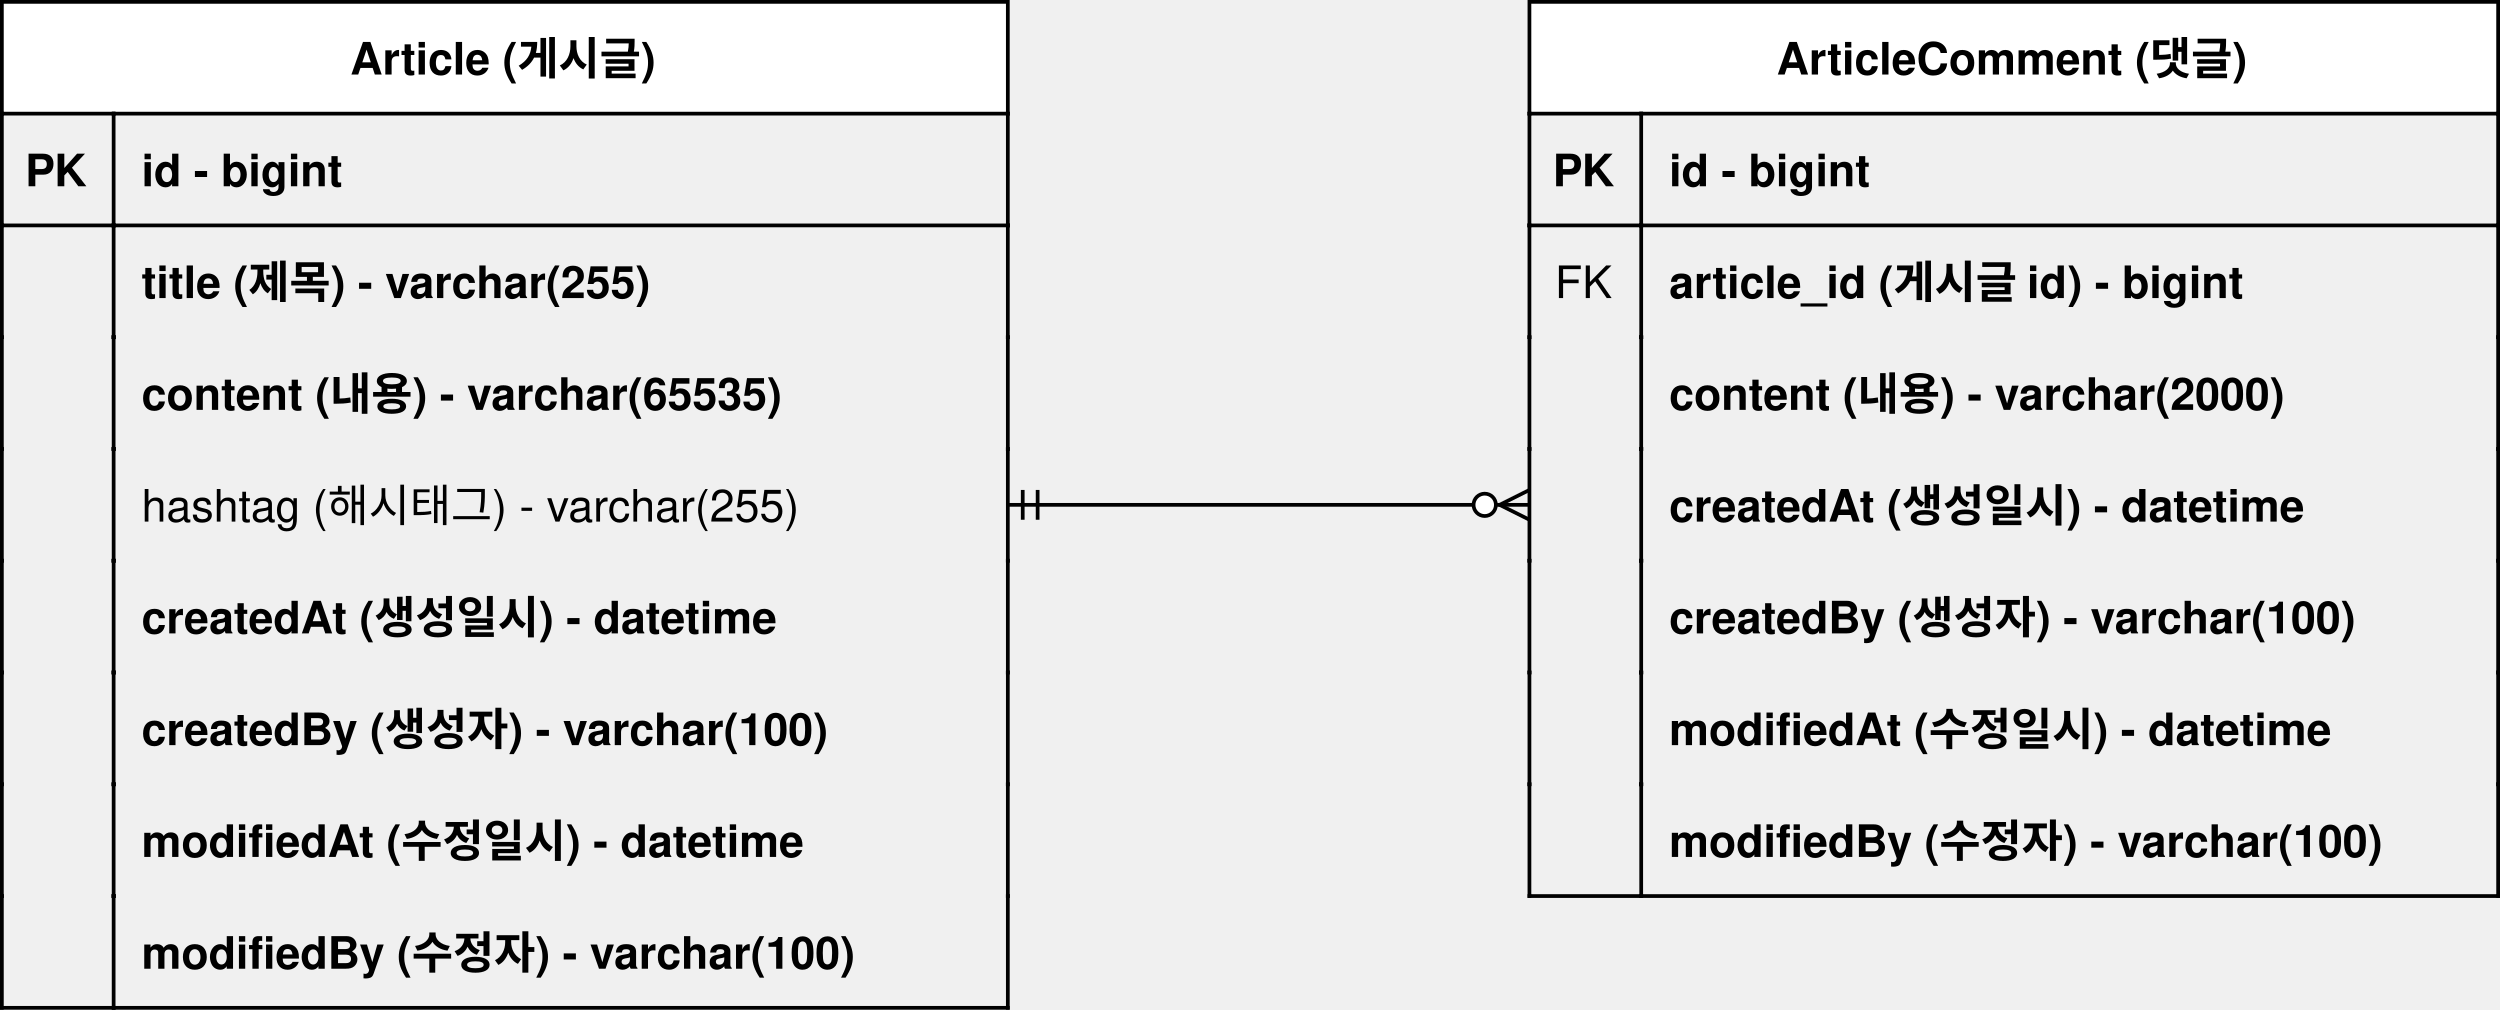
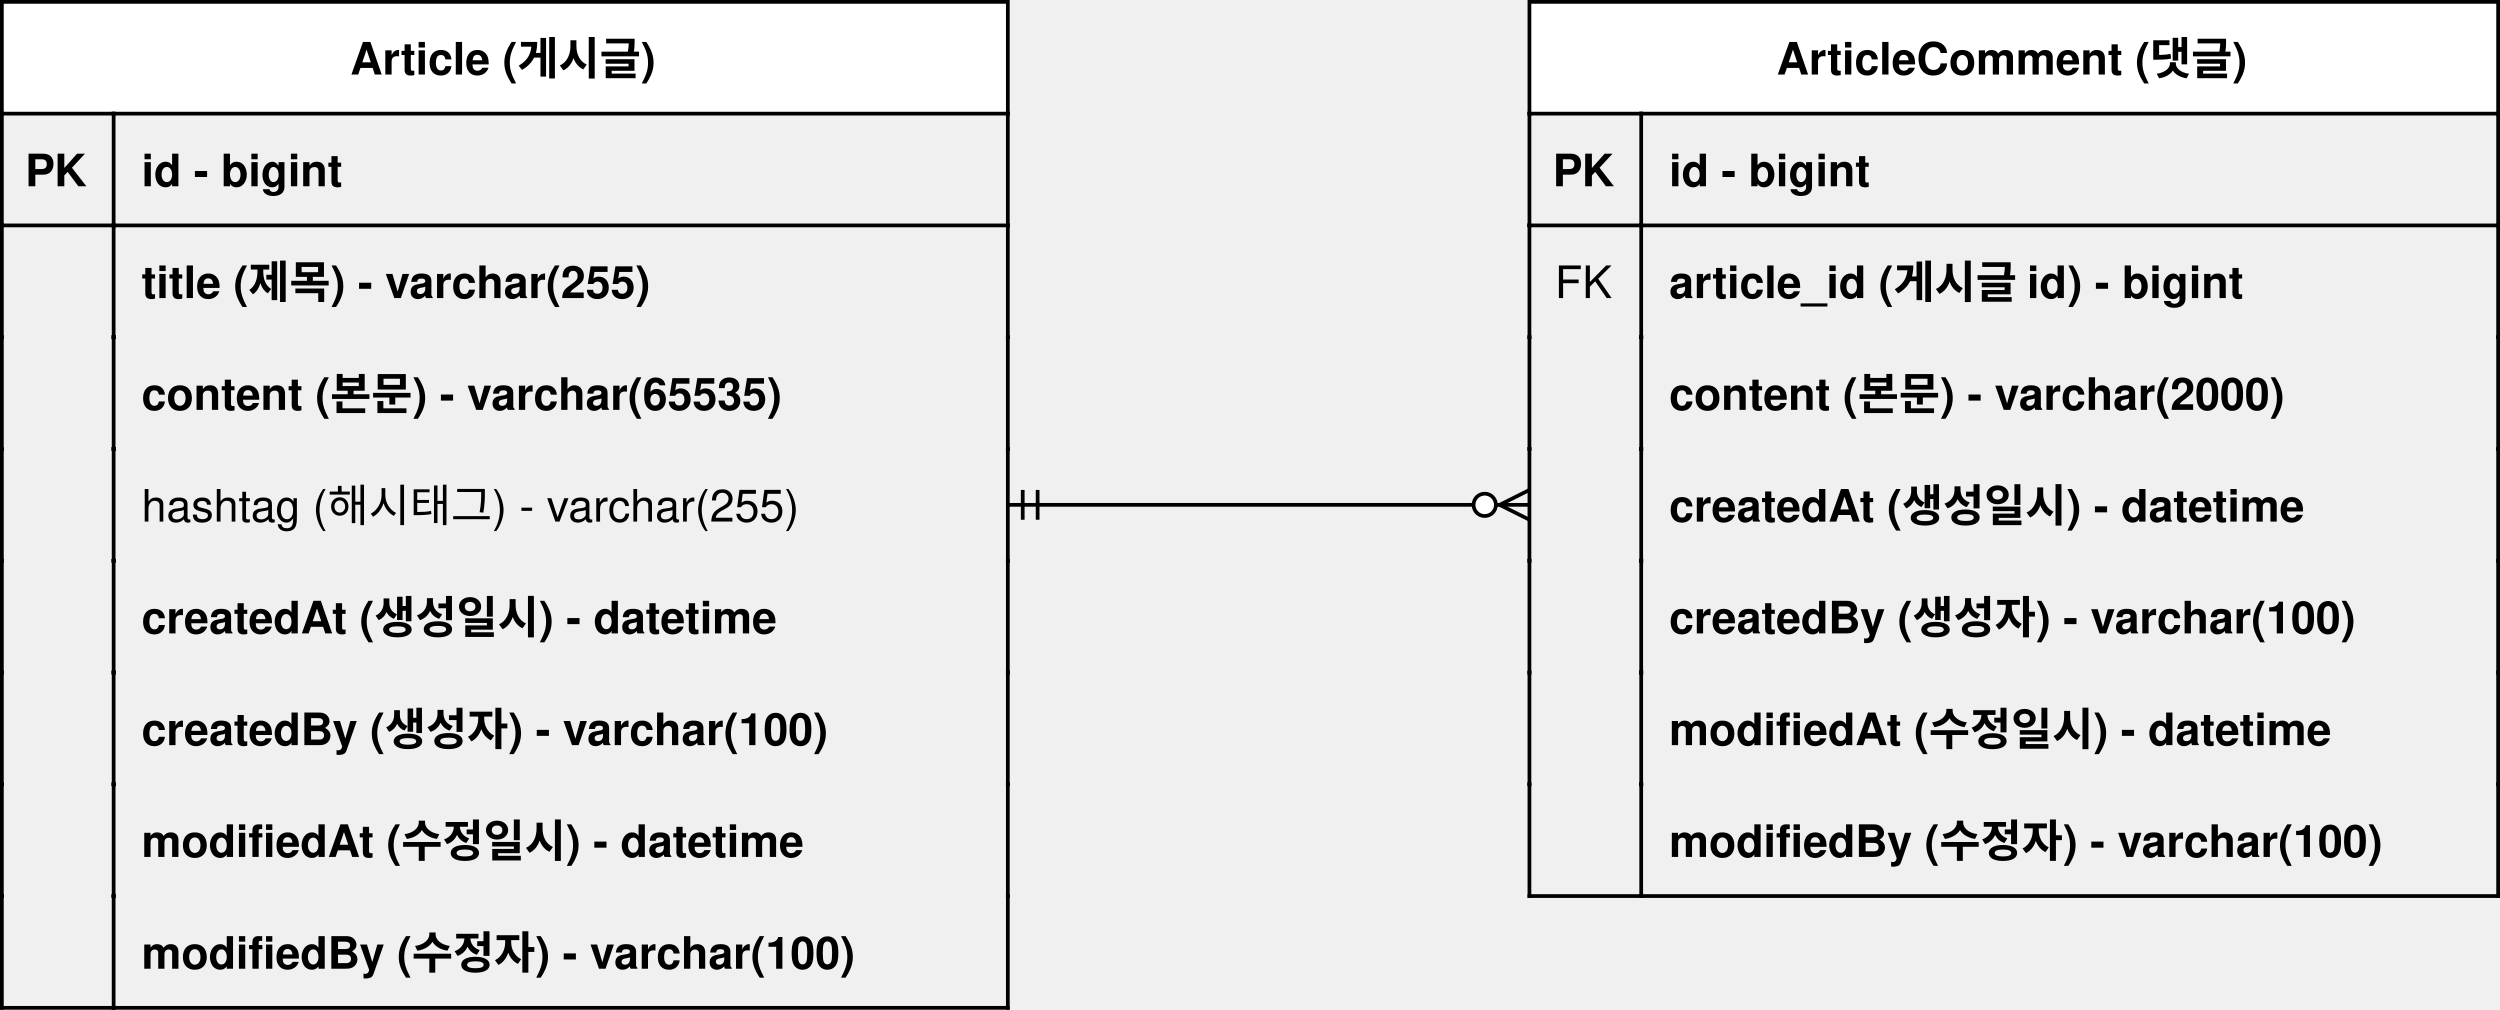
- <svg xmlns="http://www.w3.org/2000/svg" version="1.1" width="671px" height="271px" viewBox="-0.5 -0.5 671 271" content="&lt;mxfile host=&quot;app.diagrams.net&quot; modified=&quot;2022-11-21T13:23:32.168Z&quot; agent=&quot;5.0 (Windows NT 10.0; Win64; x64) AppleWebKit/537.36 (KHTML, like Gecko) Chrome/107.0.0.0 Safari/537.36&quot; etag=&quot;inEeSIvb90BpSjlRMQOe&quot; version=&quot;20.5.3&quot; type=&quot;github&quot;&gt;&lt;diagram id=&quot;R2lEEEUBdFMjLlhIrx00&quot; name=&quot;Page-1&quot;&gt;7Z1db6M4FIZ/jaWZi1aEj5ZcBpLurLajrdqRZvZq5AaHWAs4a9xp0l+/NtghiSENMynpxEiJhA/GwDkvPPjEJsAJ0+UfFC7mn0mEEmBb0RI4Y2DbA9e2gfhY0aq0XHtuaYgpjmSlyvCAX5A0WtL6hCOUb1VkhCQML7aNU5JlaMq2bJBS8rxdbUaS7b0uYIw0w8MUJrr1K47YvLT6nlXZPyEcz9WeB5Zck0JVWRryOYzI85YJLdkNyZg8xDtEU5ihjPE1nyH9F1HgTeaMiTMdAfuGf2ai9mVMSJwguMD55ZSk3DzNeZWbGUxxIty80VAgG+K7cybACSkhrFxKlyFKRKxUGMpjumlYu/YDFe0esEGcT17YKL94/h6Oxn++/Bc+BfcXUgw/YPIk/TuiDE+5s23rA5iMQGADPwSTEPgBGIaFxQe+9VG6kK1UXLg3F2KRwUdhCnIGKZPycSxu4IJgEGf83J3xoCgnCVzkuKheWuY4iW7hijwx1ZAqBTO8RNF9qR5RlwvpljcmiqJxEYcHeTBiNUxwnPHlKXeO2GNAUc6P5RbmTNaQJ44oQ8tGjw7WceLXEyIpYnTFq8gNrqVqVmupleXnSpfrOvMNTa6NUAotXjddxY8vyBC2CKejhXN/nO6F/oM5ofhFRCeR3tyMXVF+xmnCBfwJwWjHFJDiRlLEACdJSBIiApyRDGkxFpUiShZfII0Rk4YFwfKC8wL+4Z4JrUsPePxYQ14eVGX+EdUpC0mWM8q1JNpAPKTPSIQ1YGQhG03QTLVPpd/F8iNhjF+fLQTQfNHoqpAycA5UgfNWInA1Edz91SgDfrIMw+Se36phFidl0Io7N6yCVhPZWl+v/bvr+N3Lk3C3z5Li5jvHUYSyX4qHUx+PjQA4Lf0vG6u80ro1mPD7TgYZv0CesijXgro+zp+Ps6fFmVe3rQv+fcSxuDpOG3R1Dy7rBvkCTnEW35ZbXu2owutKFcvmq9Q9qkoOaq4DmVz1TDiICdYbMuHq1Ey4PlwE3dwcUIRVe8cHwpWZQPC1IDPM1KN8CEZW8QQfgNEIjIYfJSp+QDqdQ/rB9rzmh/p3Aow6lWw/WhxbMsbRYtjT4uS0GJ6aFqojawguhmbiYjDQoixyNGW+64MAhW+DwBXoGNYR48rzHKOZ0aAb45gx0LOIPTS6hsbAPjk1WmQfz4Aag4Z4nD029PziHOZzBuMSG2Mw9CQ25G8GY+A76seDaxD459L1OL52zEOHnsTs0dE5OryTo6NFkvIc0OEZig49DTmliO8yGjGVpRKoGBcLLuDXkuh8jEFQ/QSt4BHxzRhO0e8IjiP1P5pkZB5F9MxnT5HOKeKfnCItkpfnQBHfTIqojq5OkWC1hyITMLR2ex4Da89IJgMA0qAg4wBi66nQHiBdA8Q+dPzcmwFERd0QgDQNbzx7gOiJypREeIa3+iE+GPrqZ3Ov74f8hI7Mw4ieGu0x0jlG3JNjpEVS8xww4hqKET1pqTCy0RHRMdJ3RA6WkHkE0TOkckJOSNJ0c2gGF5LTT8fZVImrElD75uNc1cR5Hfzjk6BPTB72QPCLE3Ku9z4R1N0+6nTwdg8EemLyzKfk2IbmJtUu+0k57XSxB/TH1cm7EUqfceykq7ifDHXzcjolg6NnHG9OTYY37Sw6huYcHT3nCMsH++8FIPZNti/aVj3G34Mib9hXbFKQeQjps43vACF1k3W6RYhZ2UbH0Gyjo2cbW83WsS2zU4xNujEOGyrZ1WPjlNiona7TKTfcFj3QM+BGKXvzuOHqPcx+zPXxZWQeRvp3jb0HjNRN3ekWIy16oeeAEUNfNubqvcx+0PVRFWQeQfo3k70HgtRN2+mWIGa9nMw19O1krj4Wph91/Sscaf/KsjPlSP/OsnfAkdrZO51yRHWFTOGIoa8t8/S8ZYth16HNTX1v5FUVGUcR74B8FopipHzO3YrZ6h4lkGGSTao1ZWRKjAxsARqWJvIOgLJoJP4Dgxcn9y+Iki/kM8xWCj7VuhRm0d+FlKg4Y6QAhJaYfVON8eV/hP3Sk6XxcqPaWBGKHyldfdssbGwlitVmRUltV56+OOdGSUlTTp7oFO1xrnpDHFMMbJTj61n69R96bApmbaRFQH5sH/IeVd6RYjTNWu87/+ng7g4NL09VblWpUGvI3WnI2W2odIXW0Oty5sXqT0PK6tU/vTiT/wE=&lt;/diagram&gt;&lt;/mxfile&gt;" resource="https://app.diagrams.net/?src=about#Hdongeranguk%2Ffastcampus-project-board%2Ffeature%252F%25238-domain%2Fdocument%2Fproject-board-erd.svg">
+ <svg xmlns="http://www.w3.org/2000/svg" version="1.1" width="671px" height="271px" viewBox="-0.5 -0.5 671 271" content="&lt;mxfile host=&quot;app.diagrams.net&quot; modified=&quot;2022-11-21T13:33:03.311Z&quot; agent=&quot;5.0 (Windows NT 10.0; Win64; x64) AppleWebKit/537.36 (KHTML, like Gecko) Chrome/107.0.0.0 Safari/537.36&quot; etag=&quot;1fQnoiCRD3WLrchs3IG6&quot; version=&quot;20.5.3&quot; type=&quot;github&quot;&gt;&lt;diagram id=&quot;R2lEEEUBdFMjLlhIrx00&quot; name=&quot;Page-1&quot;&gt;7Z1db6M4FIZ/DVLnohWfaXIZSLqz2lZbdUaa2auRGxxiLeCscdqkv35tsEMSQxqmKWljpFTFB3MAnxcefGITwwmS5R8EzGd3OISxYZvh0nBGhm1b5rXD/nHLqrAMLK8wRASFolJp+IZeoNxSWBcohNlWRYpxTNF82zjBaQondMsGCMHP29WmON7e6xxEUDF8m4BYtf5AIZ0V1r5nlvavEEUzuWfLFGsSICsLQzYDIX7eMsElvcEpFYd4D0kCUphStuYOkH8hMbzxjFJ+pkPDvmGfKa99FWEcxRDMUXY1wQkzTzJW5WYKEhTzZt5w5AtHbHfO2HACgjEtlpJlAGMeKxmG4phuatau24FwvwdsEGXjFzrMLp9/BcPRny//BQv/4dIuvDyBeCHad0gomrDGts0LYzw0fNvoB8Y4MPq+MQhyS9/om19EE9KVjAtrzTlfpOCRm/yMAkKFfByTGZggKEApO3dnZOXlOAbzDOXVC8sMxeEtWOEFlY5kyZ+iJQwfCvXwukxIt8wZL3LnPA7fxMHw1SBGUcqWJ6xx+B59AjN2LLcgo6KGOHFIKFzWtqi1jhO7niBOICUrVkVscC1Us1pLrSg/l7pc15ltaHJtBEJo0dp1GT+2IELYIJyOEs79cXrg+vdnmKAXHp1YtOZm7PLyM0piJuCvEIQ7Jh/nN5I8BiiOAxxjHuAUp1CJMa8UEjz/DkgEqTDMMRIXnOezD2uZwLzyDI8da8DKVllmH16d0ACnGSVMS9wHZCF9hjysPsVz4TSGU+mfiHbny4+YUnZ9NhBA/UWjqkLIwDlQBc57icBVRHD/V60M2MlSBOIHdqsGaRQXQcvv3KAMWkVkK9t63b67Db97eWLW7NM4v/nOUBjC9E3xcKrjsREAp2H7C2dlqzT2BmJ230kBZRfIIg0zJajr4/z9OHtKnFl127xkf48o4lfHaYMu78FFXT+bgwlKo9tiy96OKry2VLGsv0rdo6rkIHctyKTXMeEgJpjvyITeqZlwfbgI2rk5wBBJf8cHQk9PIPSVIFNE5aN8YAzN/AneN4ZDYzj4IlDxBMhkBsiF7Xn1D/UfBBhVKtl+tDi2ZLSjxaCjxclpMTg1LWRHVhNcDPTEhWUpUeY5miLfdcFB4Ts828OJEbCFXWL0PM/Rmhk1utGOGZaaReyg0TY0LPvk1GiQfTwDalg18Th7bKj5xRnIZhREBTZGxsAzfHfjO4OR0XfklwfXFSD5rF2P42tHP3SoScwOHa2jwzs5OhokKc8BHZ6m6FDTkBMC2S7DIZVZKo6KUb7gGuxaYgus6JdfQUt4hGwzihL4GcFxpP5HnYz0o4ia+ewo0jpF+ienSIPk5TlQpK8nRWRHV6WIv9pDkbExMHd7Hpa5ZySTBgCpUZB2ALHVVGgHkLYBYh86fu7dACKjrglA6oY3nj1A1ERlgkM0RVv9kL4x6Muvzb2uH/IbOtIPI2pqtMNI6xhxT46RBknNc8CIqylG1KSlxMhGR0TFSNcROVhC+hFEzZCKCTkBTpKNoRl9JiSnm46zqRJXJqD2zcfpVcR5Hfzjk6BLTB72QPDGCTnXe58Iqm4fVTp4vwcCNTF55lNybE1zk3KX3aScZrrYA/rj6uTDCKXLOLbSVdxPhqp5Oa2SwVEzjjenJsO7dhYdTXOOjppzBMWD/a8cEPsm2+e+ZY/xc1DkHfuKdQrSDyFdtvEDIKRqsk67CNEr2+homm101Gxjo9k6tql3irFON9phQya7OmycEhuV03Va5YbboAd6BtwoZK8fN1y1h9mNuT6+jPTDSPeusY+AkaqpO+1ipEEv9BwwounLxly1l9kNuj6qgvQjSPdmso9AkKppO+0SRK+Xk7mavp3MVcfCdKOu38KR5q8sO1OOdO8s+wAcqZy90ypHZFdIF45o+toyT81bNhh2HdjM1PVGXlWRdhTxDshnwTCCss1ZsyK6eoAxoAin43JNEZkCI5bNQUOTWNwBYBoO+W9gsOL44QUS/B3fgXQl4VOuS0Aa/p1LifAzhhJAcInoT+mMLf/D7VeeKI2WG9VGklDsSMnq52ZhYyteLDfLS3K74vT5OddKSpgyvCATuKdx5RviqGRgrRxfz9Kvf9BjUzBrI8kD8rR9yHtUeY/z0TRrve/8poO7OzS8OFWxValCxZG748jZdVQ0heLodTmzYvmjIUX18pdenPH/&lt;/diagram&gt;&lt;/mxfile&gt;" resource="https://app.diagrams.net/?src=about#Hdongeranguk%2Ffastcampus-project-board%2Ffeature%252F%25238-domain%2Fdocument%2Fproject-board-erd.svg">
  <defs>
    <clipPath id="mx-clip-0-30-30-30-0">
      <rect x="0" y="30" width="30" height="30" />
    </clipPath>
    <clipPath id="mx-clip-36-30-234-30-0">
      <rect x="36" y="30" width="234" height="30" />
    </clipPath>
    <clipPath id="mx-clip-36-60-234-30-0">
      <rect x="36" y="60" width="234" height="30" />
    </clipPath>
    <clipPath id="mx-clip-36-90-234-30-0">
      <rect x="36" y="90" width="234" height="30" />
    </clipPath>
    <clipPath id="mx-clip-36-120-234-30-0">
      <rect x="36" y="120" width="234" height="30" />
    </clipPath>
    <clipPath id="mx-clip-36-150-234-30-0">
      <rect x="36" y="150" width="234" height="30" />
    </clipPath>
    <clipPath id="mx-clip-36-180-234-30-0">
      <rect x="36" y="180" width="234" height="30" />
    </clipPath>
    <clipPath id="mx-clip-36-210-234-30-0">
      <rect x="36" y="210" width="234" height="30" />
    </clipPath>
    <clipPath id="mx-clip-36-240-234-30-0">
      <rect x="36" y="240" width="234" height="30" />
    </clipPath>
    <clipPath id="mx-clip-410-30-30-30-0">
      <rect x="410" y="30" width="30" height="30" />
    </clipPath>
    <clipPath id="mx-clip-446-30-224-30-0">
      <rect x="446" y="30" width="224" height="30" />
    </clipPath>
    <clipPath id="mx-clip-410-60-30-30-0">
      <rect x="410" y="60" width="30" height="30" />
    </clipPath>
    <clipPath id="mx-clip-446-60-224-30-0">
      <rect x="446" y="60" width="224" height="30" />
    </clipPath>
    <clipPath id="mx-clip-446-90-224-30-0">
      <rect x="446" y="90" width="224" height="30" />
    </clipPath>
    <clipPath id="mx-clip-446-120-224-30-0">
      <rect x="446" y="120" width="224" height="30" />
    </clipPath>
    <clipPath id="mx-clip-446-150-224-30-0">
      <rect x="446" y="150" width="224" height="30" />
    </clipPath>
    <clipPath id="mx-clip-446-180-224-30-0">
      <rect x="446" y="180" width="224" height="30" />
    </clipPath>
    <clipPath id="mx-clip-446-210-224-30-0">
      <rect x="446" y="210" width="224" height="30" />
    </clipPath>
  </defs>
  <g>
    <path d="M 0 30 L 0 0 L 270 0 L 270 30" fill="rgb(255, 255, 255)" stroke="rgb(0, 0, 0)" stroke-miterlimit="10" pointer-events="all" />
    <path d="M 0 30 L 0 270 L 270 270 L 270 30" fill="none" stroke="rgb(0, 0, 0)" stroke-miterlimit="10" pointer-events="none" />
    <path d="M 0 30 L 270 30" fill="none" stroke="rgb(0, 0, 0)" stroke-miterlimit="10" pointer-events="none" />
    <path d="M 30 30 L 30 60 L 30 90 L 30 120 L 30 150 L 30 180 L 30 210 L 30 240 L 30 270" fill="none" stroke="rgb(0, 0, 0)" stroke-miterlimit="10" pointer-events="none" />
    <g fill="rgb(0, 0, 0)" font-family="Helvetica" font-weight="bold" pointer-events="none" text-anchor="middle" font-size="12px">
      <text x="134.5" y="19.5">Article (게시글)</text>
    </g>
    <path d="M 0 30 M 270 30 M 270 60 L 0 60" fill="none" stroke="rgb(0, 0, 0)" stroke-linecap="square" stroke-miterlimit="10" pointer-events="none" />
    <path d="M 0 30 M 30 30 M 30 60 M 0 60" fill="none" stroke="rgb(0, 0, 0)" stroke-linecap="square" stroke-miterlimit="10" pointer-events="none" />
    <g fill="rgb(0, 0, 0)" font-family="Helvetica" font-weight="bold" pointer-events="none" clip-path="url(#mx-clip-0-30-30-30-0)" text-anchor="middle" font-size="12px">
      <text x="14.5" y="49.5">PK</text>
    </g>
    <path d="M 30 30 M 270 30 M 270 60 M 30 60" fill="none" stroke="rgb(0, 0, 0)" stroke-linecap="square" stroke-miterlimit="10" pointer-events="none" />
    <g fill="rgb(0, 0, 0)" font-family="Helvetica" font-weight="bold" text-decoration="underline" pointer-events="none" clip-path="url(#mx-clip-36-30-234-30-0)" font-size="12px">
      <text x="37.5" y="49.5">id - bigint</text>
    </g>
    <path d="M 0 60 M 30 60 M 30 90 M 0 90" fill="none" stroke="rgb(0, 0, 0)" stroke-linecap="square" stroke-miterlimit="10" pointer-events="none" />
    <path d="M 30 60 M 270 60 M 270 90 M 30 90" fill="none" stroke="rgb(0, 0, 0)" stroke-linecap="square" stroke-miterlimit="10" pointer-events="none" />
    <g fill="rgb(0, 0, 0)" font-family="Helvetica" font-weight="bold" pointer-events="none" clip-path="url(#mx-clip-36-60-234-30-0)" font-size="12px">
      <text x="37.5" y="79.5">title (제목) - varchar(255)</text>
    </g>
    <path d="M 0 90 M 30 90 M 30 120 M 0 120" fill="none" stroke="rgb(0, 0, 0)" stroke-linecap="square" stroke-miterlimit="10" pointer-events="none" />
    <path d="M 30 90 M 270 90 M 270 120 M 30 120" fill="none" stroke="rgb(0, 0, 0)" stroke-linecap="square" stroke-miterlimit="10" pointer-events="none" />
    <g fill="rgb(0, 0, 0)" font-family="Helvetica" font-weight="bold" pointer-events="none" clip-path="url(#mx-clip-36-90-234-30-0)" font-size="12px">
-       <text x="37.5" y="109.5">content (내용) - varchar(65535)</text>
+       <text x="37.5" y="109.5">content (본문) - varchar(65535)</text>
    </g>
    <path d="M 0 120 M 30 120 M 30 150 M 0 150" fill="none" stroke="rgb(0, 0, 0)" stroke-linecap="square" stroke-miterlimit="10" pointer-events="none" />
    <path d="M 30 120 M 270 120 M 270 150 M 30 150" fill="none" stroke="rgb(0, 0, 0)" stroke-linecap="square" stroke-miterlimit="10" pointer-events="none" />
    <g fill="rgb(0, 0, 0)" font-family="Helvetica" pointer-events="none" clip-path="url(#mx-clip-36-120-234-30-0)" font-size="12px">
      <text x="37.5" y="139.5">hashtag (해시태그) - varchar(255)</text>
    </g>
    <path d="M 0 150 M 30 150 M 30 180 M 0 180" fill="none" stroke="rgb(0, 0, 0)" stroke-linecap="square" stroke-miterlimit="10" pointer-events="none" />
    <path d="M 30 150 M 270 150 M 270 180 M 30 180" fill="none" stroke="rgb(0, 0, 0)" stroke-linecap="square" stroke-miterlimit="10" pointer-events="none" />
    <g fill="rgb(0, 0, 0)" font-family="Helvetica" font-weight="bold" pointer-events="none" clip-path="url(#mx-clip-36-150-234-30-0)" font-size="12px">
      <text x="37.5" y="169.5">createdAt (생성일시) - datetime</text>
    </g>
    <path d="M 0 180 M 30 180 M 30 210 M 0 210" fill="none" stroke="rgb(0, 0, 0)" stroke-linecap="square" stroke-miterlimit="10" pointer-events="none" />
    <path d="M 30 180 M 270 180 M 270 210 M 30 210" fill="none" stroke="rgb(0, 0, 0)" stroke-linecap="square" stroke-miterlimit="10" pointer-events="none" />
    <g fill="rgb(0, 0, 0)" font-family="Helvetica" font-weight="bold" pointer-events="none" clip-path="url(#mx-clip-36-180-234-30-0)" font-size="12px">
      <text x="37.5" y="199.5">createdBy (생성자) - varchar(100)</text>
    </g>
    <path d="M 0 210 M 30 210 M 30 240 M 0 240" fill="none" stroke="rgb(0, 0, 0)" stroke-linecap="square" stroke-miterlimit="10" pointer-events="none" />
    <path d="M 30 210 M 270 210 M 270 240 M 30 240" fill="none" stroke="rgb(0, 0, 0)" stroke-linecap="square" stroke-miterlimit="10" pointer-events="none" />
    <g fill="rgb(0, 0, 0)" font-family="Helvetica" font-weight="bold" pointer-events="none" clip-path="url(#mx-clip-36-210-234-30-0)" font-size="12px">
      <text x="37.5" y="229.5">modifiedAt (수정일시) - datetime</text>
    </g>
    <path d="M 0 240 M 30 240 M 30 270 M 0 270" fill="none" stroke="rgb(0, 0, 0)" stroke-linecap="square" stroke-miterlimit="10" pointer-events="none" />
    <path d="M 30 240 M 270 240 M 270 270 M 30 270" fill="none" stroke="rgb(0, 0, 0)" stroke-linecap="square" stroke-miterlimit="10" pointer-events="none" />
    <g fill="rgb(0, 0, 0)" font-family="Helvetica" font-weight="bold" pointer-events="none" clip-path="url(#mx-clip-36-240-234-30-0)" font-size="12px">
      <text x="37.5" y="259.5">modifiedBy (수정자) - varchar(100)</text>
    </g>
    <path d="M 410 30 L 410 0 L 670 0 L 670 30" fill="rgb(255, 255, 255)" stroke="rgb(0, 0, 0)" stroke-miterlimit="10" pointer-events="none" />
    <path d="M 410 30 L 410 240 L 670 240 L 670 30" fill="none" stroke="rgb(0, 0, 0)" stroke-miterlimit="10" pointer-events="none" />
    <path d="M 410 30 L 670 30" fill="none" stroke="rgb(0, 0, 0)" stroke-miterlimit="10" pointer-events="none" />
    <path d="M 440 30 L 440 60 L 440 90 L 440 120 L 440 150 L 440 180 L 440 210 L 440 240" fill="none" stroke="rgb(0, 0, 0)" stroke-miterlimit="10" pointer-events="none" />
    <g fill="rgb(0, 0, 0)" font-family="Helvetica" font-weight="bold" pointer-events="none" text-anchor="middle" font-size="12px">
      <text x="539.5" y="19.5">ArticleComment (댓글)</text>
    </g>
    <path d="M 410 30 M 670 30 M 670 60 L 410 60" fill="none" stroke="rgb(0, 0, 0)" stroke-linecap="square" stroke-miterlimit="10" pointer-events="none" />
    <path d="M 410 30 M 440 30 M 440 60 M 410 60" fill="none" stroke="rgb(0, 0, 0)" stroke-linecap="square" stroke-miterlimit="10" pointer-events="none" />
    <g fill="rgb(0, 0, 0)" font-family="Helvetica" font-weight="bold" pointer-events="none" clip-path="url(#mx-clip-410-30-30-30-0)" text-anchor="middle" font-size="12px">
      <text x="424.5" y="49.5">PK</text>
    </g>
    <path d="M 440 30 M 670 30 M 670 60 M 440 60" fill="none" stroke="rgb(0, 0, 0)" stroke-linecap="square" stroke-miterlimit="10" pointer-events="none" />
    <g fill="rgb(0, 0, 0)" font-family="Helvetica" font-weight="bold" text-decoration="underline" pointer-events="none" clip-path="url(#mx-clip-446-30-224-30-0)" font-size="12px">
      <text x="447.5" y="49.5">id - bigint</text>
    </g>
    <path d="M 410 60 M 440 60 M 440 90 M 410 90" fill="none" stroke="rgb(0, 0, 0)" stroke-linecap="square" stroke-miterlimit="10" pointer-events="none" />
    <g fill="rgb(0, 0, 0)" font-family="Helvetica" pointer-events="none" clip-path="url(#mx-clip-410-60-30-30-0)" text-anchor="middle" font-size="12px">
      <text x="424.5" y="79.5">FK</text>
    </g>
    <path d="M 440 60 M 670 60 M 670 90 M 440 90" fill="none" stroke="rgb(0, 0, 0)" stroke-linecap="square" stroke-miterlimit="10" pointer-events="none" />
    <g fill="rgb(0, 0, 0)" font-family="Helvetica" font-weight="bold" pointer-events="none" clip-path="url(#mx-clip-446-60-224-30-0)" font-size="12px">
      <text x="447.5" y="79.5">article_id (게시글 id) - bigint</text>
    </g>
    <path d="M 410 90 M 440 90 M 440 120 M 410 120" fill="none" stroke="rgb(0, 0, 0)" stroke-linecap="square" stroke-miterlimit="10" pointer-events="none" />
    <path d="M 440 90 M 670 90 M 670 120 M 440 120" fill="none" stroke="rgb(0, 0, 0)" stroke-linecap="square" stroke-miterlimit="10" pointer-events="none" />
    <g fill="rgb(0, 0, 0)" font-family="Helvetica" font-weight="bold" pointer-events="none" clip-path="url(#mx-clip-446-90-224-30-0)" font-size="12px">
-       <text x="447.5" y="109.5">content (내용) - varchar(2000)</text>
+       <text x="447.5" y="109.5">content (본문) - varchar(2000)</text>
    </g>
    <path d="M 410 120 M 440 120 M 440 150 M 410 150" fill="none" stroke="rgb(0, 0, 0)" stroke-linecap="square" stroke-miterlimit="10" pointer-events="none" />
    <path d="M 440 120 M 670 120 M 670 150 M 440 150" fill="none" stroke="rgb(0, 0, 0)" stroke-linecap="square" stroke-miterlimit="10" pointer-events="none" />
    <g fill="rgb(0, 0, 0)" font-family="Helvetica" font-weight="bold" pointer-events="none" clip-path="url(#mx-clip-446-120-224-30-0)" font-size="12px">
      <text x="447.5" y="139.5">createdAt (생성일시) - datetime</text>
    </g>
    <path d="M 410 150 M 440 150 M 440 180 M 410 180" fill="none" stroke="rgb(0, 0, 0)" stroke-linecap="square" stroke-miterlimit="10" pointer-events="none" />
    <path d="M 440 150 M 670 150 M 670 180 M 440 180" fill="none" stroke="rgb(0, 0, 0)" stroke-linecap="square" stroke-miterlimit="10" pointer-events="none" />
    <g fill="rgb(0, 0, 0)" font-family="Helvetica" font-weight="bold" pointer-events="none" clip-path="url(#mx-clip-446-150-224-30-0)" font-size="12px">
      <text x="447.5" y="169.5">createdBy (생성자) - varchar(100)</text>
    </g>
    <path d="M 410 180 M 440 180 M 440 210 M 410 210" fill="none" stroke="rgb(0, 0, 0)" stroke-linecap="square" stroke-miterlimit="10" pointer-events="none" />
    <path d="M 440 180 M 670 180 M 670 210 M 440 210" fill="none" stroke="rgb(0, 0, 0)" stroke-linecap="square" stroke-miterlimit="10" pointer-events="none" />
    <g fill="rgb(0, 0, 0)" font-family="Helvetica" font-weight="bold" pointer-events="none" clip-path="url(#mx-clip-446-180-224-30-0)" font-size="12px">
      <text x="447.5" y="199.5">modifiedAt (수정일시) - datetime</text>
    </g>
    <path d="M 410 210 M 440 210 M 440 240 M 410 240" fill="none" stroke="rgb(0, 0, 0)" stroke-linecap="square" stroke-miterlimit="10" pointer-events="none" />
    <path d="M 440 210 M 670 210 M 670 240 M 440 240" fill="none" stroke="rgb(0, 0, 0)" stroke-linecap="square" stroke-miterlimit="10" pointer-events="none" />
    <g fill="rgb(0, 0, 0)" font-family="Helvetica" font-weight="bold" pointer-events="none" clip-path="url(#mx-clip-446-210-224-30-0)" font-size="12px">
      <text x="447.5" y="229.5">modifiedBy (수정자) - varchar(100)</text>
    </g>
    <path d="M 270 135 L 300 135 L 380 135 L 410 135" fill="none" stroke="rgb(0, 0, 0)" stroke-miterlimit="10" pointer-events="none" />
    <path d="M 274 131 L 274 139 M 278 131 L 278 139" fill="none" stroke="rgb(0, 0, 0)" stroke-miterlimit="10" pointer-events="none" />
    <ellipse cx="398" cy="135" rx="3" ry="3" fill="#ffffff" stroke="rgb(0, 0, 0)" pointer-events="none" />
    <path d="M 410 131 L 402 135 L 410 139" fill="none" stroke="rgb(0, 0, 0)" stroke-miterlimit="10" pointer-events="none" />
  </g>
</svg>
